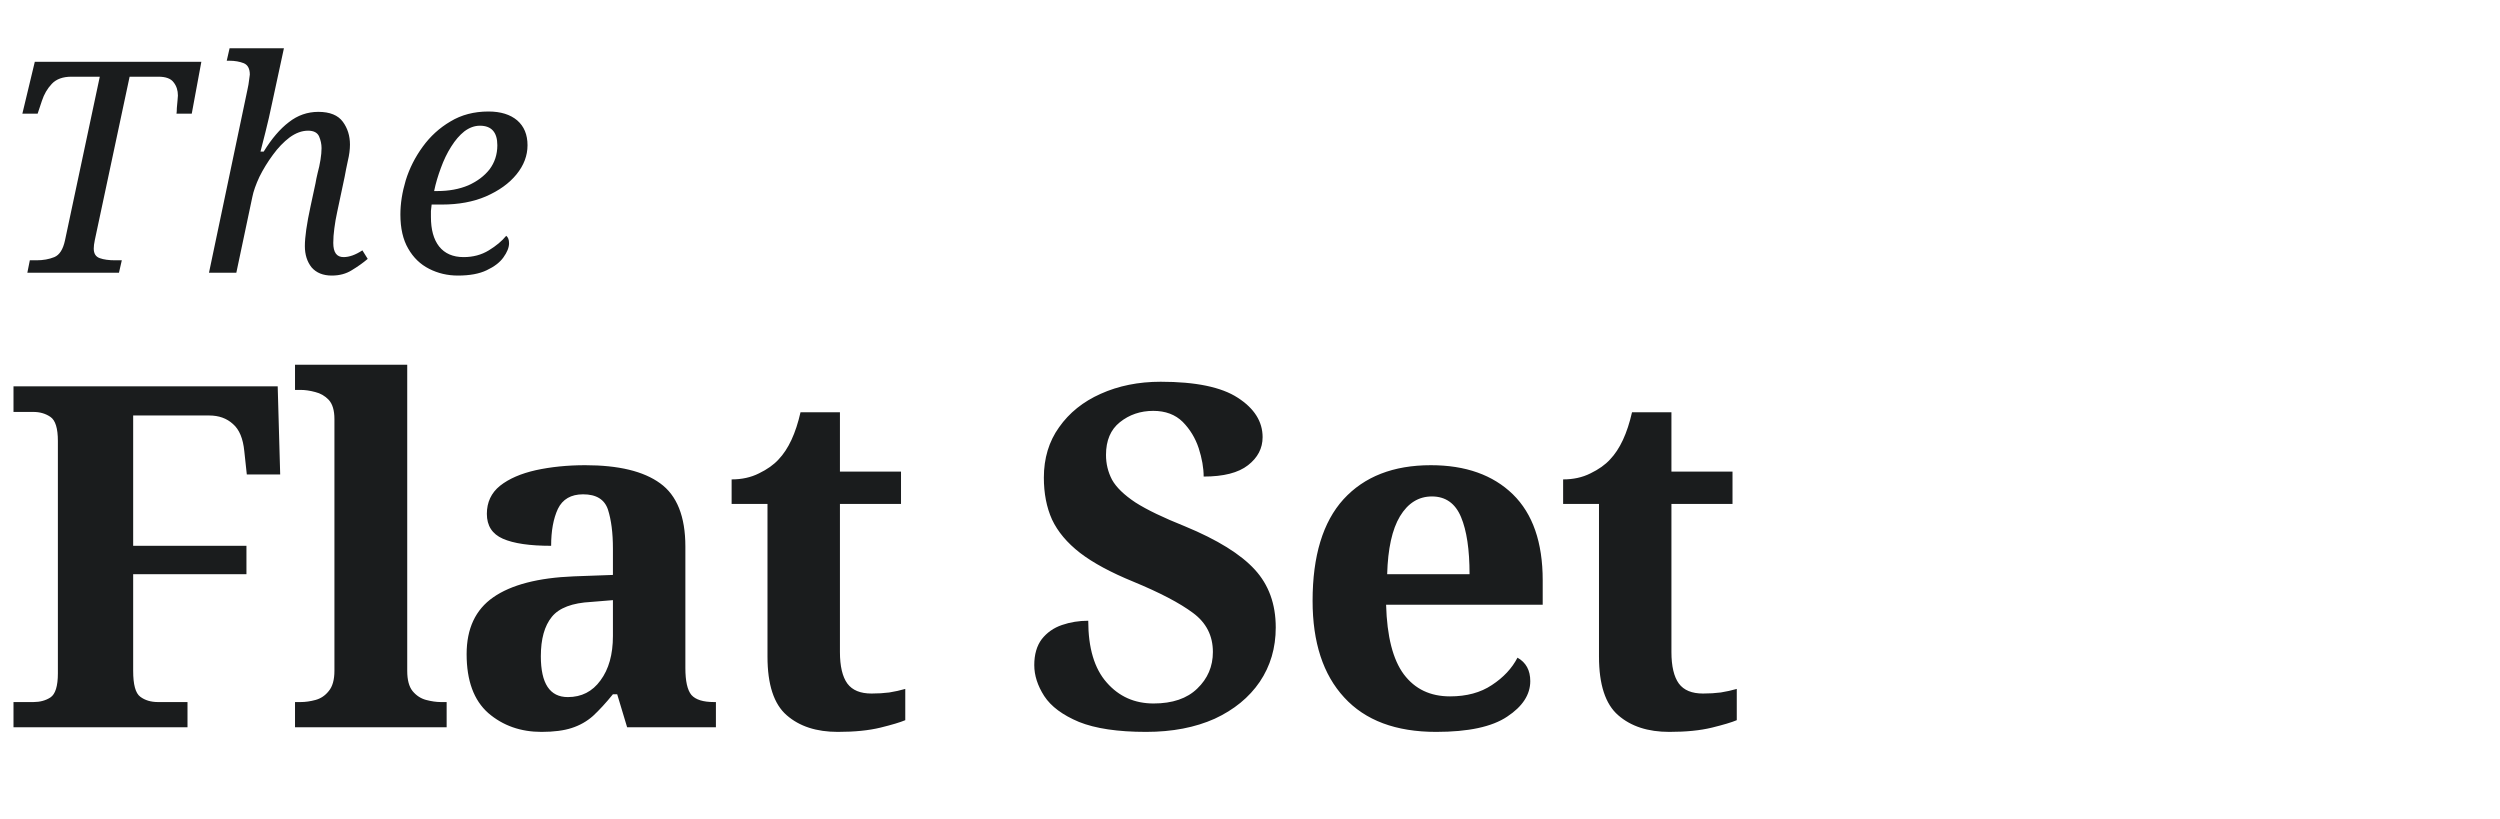
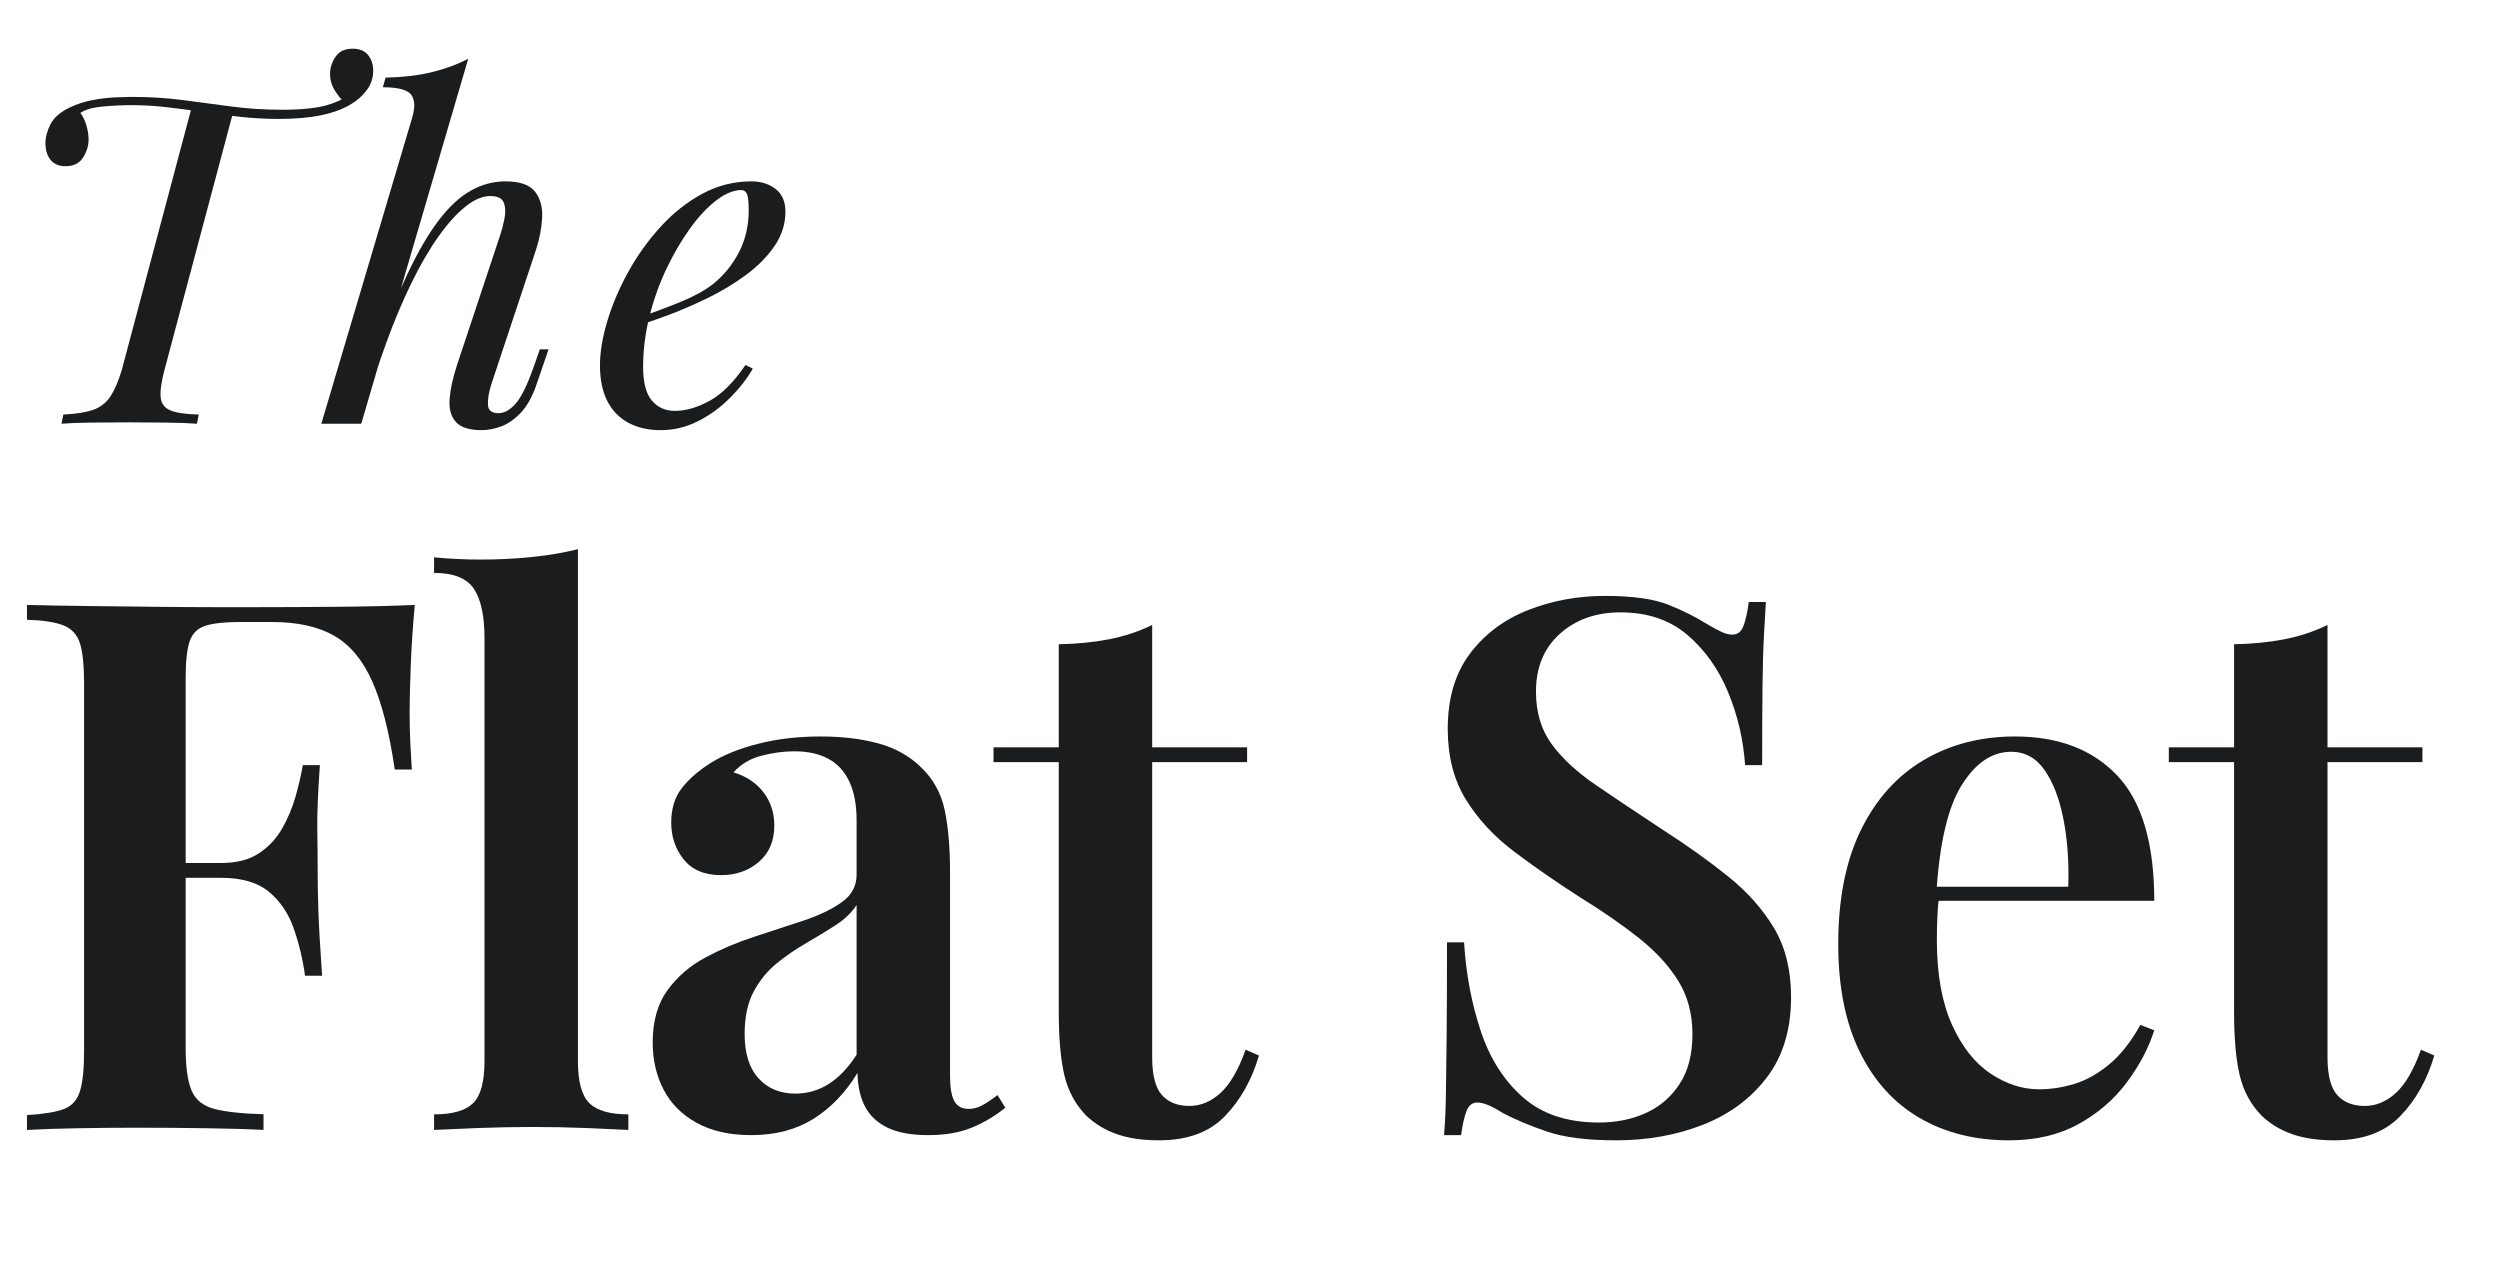
- <svg xmlns="http://www.w3.org/2000/svg" viewBox="0 0 110 36" width="110" height="36" fill="none" aria-label="The Flat Set (Stacked)">
-   <style>
-     .the-stacked { font-family: 'Playfair Display', Georgia, serif; font-style: italic; font-weight: 400; font-size: 13px; fill: #1A1C1D; letter-spacing: 0.05em; }
-     .flat-stacked { font-family: 'Playfair Display', Georgia, serif; font-style: normal; font-weight: 600; font-size: 21px; fill: #1A1C1D; letter-spacing: -0.02em; }
-   </style>
-   <text x="0" y="12" class="the-stacked">The</text>
-   <text x="0" y="32" class="flat-stacked">Flat Set</text>
+ <svg xmlns="http://www.w3.org/2000/svg" viewBox="0 0 70.80 36.00" width="70.80" height="36.00" fill="none" role="img" aria-label="The Flat Set">
+   <path d="M9.984 1.379Q10.283 1.379 10.426 1.561Q10.569 1.743 10.569 2.003Q10.569 2.302 10.393 2.543Q10.218 2.783 9.958 2.939Q9.633 3.147 9.119 3.258Q8.606 3.368 7.904 3.368Q7.358 3.368 6.819 3.31Q6.279 3.251 5.759 3.173Q5.239 3.095 4.732 3.037Q4.225 2.978 3.731 2.978Q3.328 2.978 2.905 3.017Q2.483 3.056 2.275 3.199Q2.379 3.329 2.444 3.544Q2.509 3.758 2.509 3.953Q2.509 4.213 2.353 4.46Q2.197 4.707 1.859 4.707Q1.573 4.707 1.43 4.525Q1.287 4.343 1.287 4.057Q1.287 3.797 1.43 3.518Q1.573 3.238 1.976 3.043Q2.275 2.9 2.619 2.835Q2.964 2.77 3.269 2.757Q3.575 2.744 3.718 2.744Q4.498 2.744 5.187 2.835Q5.876 2.926 6.558 3.017Q7.241 3.108 7.995 3.108Q8.593 3.108 9.002 3.037Q9.412 2.965 9.737 2.783L9.724 2.874Q9.594 2.744 9.47 2.543Q9.347 2.341 9.347 2.094Q9.347 1.834 9.503 1.607Q9.659 1.379 9.984 1.379ZM5.434 3.017Q5.434 3.017 5.551 3.03Q5.668 3.043 5.844 3.069Q6.019 3.095 6.194 3.121Q6.37 3.147 6.487 3.16Q6.604 3.173 6.604 3.173L4.654 10.492Q4.524 10.986 4.55 11.253Q4.576 11.519 4.829 11.623Q5.083 11.727 5.629 11.74L5.577 12.0Q5.239 11.974 4.719 11.968Q4.199 11.961 3.64 11.961Q3.081 11.961 2.567 11.968Q2.054 11.974 1.742 12.0L1.794 11.74Q2.34 11.714 2.646 11.604Q2.951 11.493 3.127 11.227Q3.302 10.96 3.445 10.492Z" fill="#1A1C1D" />
+   <path d="M10.231 12.0H9.1L11.674 3.329Q11.804 2.887 11.642 2.679Q11.479 2.471 10.842 2.471L10.92 2.198Q11.635 2.185 12.207 2.049Q12.779 1.912 13.26 1.665ZM10.595 10.076Q11.089 8.711 11.538 7.762Q11.986 6.813 12.428 6.235Q12.87 5.656 13.338 5.396Q13.806 5.136 14.313 5.136Q14.924 5.136 15.152 5.428Q15.379 5.721 15.353 6.176Q15.327 6.631 15.171 7.099L13.91 10.895Q13.806 11.233 13.819 11.467Q13.832 11.701 14.118 11.701Q14.365 11.701 14.605 11.428Q14.846 11.155 15.119 10.375L15.288 9.894H15.535L15.21 10.843Q15.028 11.389 14.762 11.675Q14.495 11.961 14.203 12.072Q13.91 12.182 13.637 12.182Q13.117 12.182 12.909 11.948Q12.701 11.714 12.733 11.298Q12.766 10.882 12.935 10.362L14.17 6.644Q14.235 6.449 14.287 6.189Q14.339 5.929 14.268 5.741Q14.196 5.552 13.884 5.552Q13.559 5.552 13.189 5.845Q12.818 6.137 12.428 6.683Q12.038 7.229 11.661 7.996Q11.284 8.763 10.94 9.706Q10.595 10.648 10.296 11.74Z" fill="#1A1C1D" />
+   <path d="M17.927 9.049Q18.655 8.802 19.247 8.561Q19.838 8.321 20.189 8.048Q20.657 7.671 20.93 7.138Q21.203 6.605 21.203 5.968Q21.203 5.591 21.151 5.487Q21.099 5.383 20.995 5.383Q20.67 5.383 20.293 5.669Q19.916 5.955 19.552 6.456Q19.188 6.956 18.883 7.593Q18.577 8.23 18.395 8.951Q18.213 9.673 18.213 10.388Q18.213 11.051 18.46 11.343Q18.707 11.636 19.11 11.636Q19.578 11.636 20.098 11.35Q20.618 11.064 21.112 10.336L21.32 10.44Q21.073 10.869 20.67 11.272Q20.267 11.675 19.767 11.928Q19.266 12.182 18.707 12.182Q18.187 12.182 17.797 11.974Q17.407 11.766 17.199 11.357Q16.991 10.947 16.991 10.349Q16.991 9.79 17.199 9.095Q17.407 8.399 17.791 7.704Q18.174 7.008 18.707 6.423Q19.24 5.838 19.89 5.487Q20.54 5.136 21.281 5.136Q21.684 5.136 21.964 5.351Q22.243 5.565 22.243 5.994Q22.243 6.514 21.938 6.963Q21.632 7.411 21.132 7.782Q20.631 8.152 20.046 8.438Q19.461 8.724 18.902 8.932Q18.343 9.14 17.914 9.27Z" fill="#1A1C1D" />
+   <path d="M11.747 17.132Q11.663 18.031 11.632 18.869Q11.6 19.707 11.6 20.156Q11.6 20.639 11.621 21.061Q11.642 21.483 11.663 21.794H11.18Q10.949 20.215 10.546 19.306Q10.143 18.396 9.467 18.006Q8.791 17.615 7.694 17.615H6.791Q6.148 17.615 5.817 17.722Q5.485 17.829 5.372 18.16Q5.258 18.491 5.258 19.19V29.69Q5.258 30.484 5.424 30.881Q5.59 31.278 6.069 31.404Q6.548 31.53 7.463 31.555V32.0Q6.85 31.966 5.884 31.952Q4.918 31.937 3.881 31.937Q3.003 31.937 2.188 31.952Q1.373 31.966 0.764 32.0V31.58Q1.453 31.538 1.799 31.412Q2.144 31.286 2.263 30.908Q2.381 30.53 2.381 29.774V19.358Q2.381 18.581 2.262 18.213Q2.142 17.846 1.794 17.709Q1.445 17.573 0.764 17.552V17.132Q1.604 17.153 2.535 17.163Q3.465 17.174 4.376 17.184Q5.286 17.195 6.072 17.195Q6.858 17.195 7.358 17.195Q8.324 17.195 9.553 17.184Q10.781 17.174 11.747 17.132ZM8.576 24.44Q8.576 24.44 8.576 24.65Q8.576 24.86 8.576 24.86H4.628Q4.628 24.86 4.628 24.65Q4.628 24.44 4.628 24.44ZM9.059 21.668Q8.975 22.865 8.986 23.495Q8.996 24.125 8.996 24.65Q8.996 25.175 9.017 25.805Q9.038 26.435 9.122 27.632H8.639Q8.539 26.918 8.314 26.282Q8.089 25.645 7.613 25.253Q7.136 24.86 6.262 24.86V24.44Q6.913 24.44 7.327 24.169Q7.741 23.898 7.988 23.466Q8.236 23.033 8.371 22.556Q8.505 22.08 8.576 21.668Z" fill="#1A1C1D" />
+   <path d="M16.367 15.553V30.048Q16.367 30.929 16.693 31.244Q17.018 31.559 17.795 31.559V32.0Q17.415 31.979 16.643 31.947Q15.872 31.916 15.078 31.916Q14.298 31.916 13.495 31.947Q12.692 31.979 12.293 32.0V31.559Q13.07 31.559 13.396 31.244Q13.721 30.93 13.721 30.049V18.072Q13.721 17.128 13.421 16.676Q13.12 16.225 12.293 16.225V15.784Q12.965 15.847 13.595 15.847Q14.381 15.847 15.08 15.773Q15.779 15.7 16.367 15.553Z" fill="#1A1C1D" />
+   <path d="M21.273 32.147Q20.362 32.147 19.732 31.8Q19.102 31.454 18.793 30.858Q18.484 30.261 18.484 29.526Q18.484 28.619 18.902 28.044Q19.32 27.468 19.979 27.115Q20.639 26.763 21.372 26.525Q22.105 26.288 22.764 26.068Q23.423 25.847 23.841 25.549Q24.259 25.251 24.259 24.768V23.239Q24.259 22.575 24.055 22.138Q23.852 21.702 23.461 21.49Q23.071 21.277 22.491 21.277Q22.042 21.277 21.561 21.403Q21.08 21.529 20.773 21.874Q21.307 22.033 21.617 22.432Q21.928 22.831 21.928 23.382Q21.928 24.033 21.491 24.409Q21.055 24.784 20.42 24.784Q19.719 24.784 19.364 24.341Q19.009 23.898 19.009 23.298Q19.009 22.71 19.303 22.327Q19.597 21.945 20.11 21.618Q20.651 21.273 21.464 21.065Q22.277 20.857 23.243 20.857Q24.171 20.857 24.889 21.057Q25.607 21.256 26.099 21.744Q26.603 22.231 26.754 22.943Q26.905 23.655 26.905 24.696V30.45Q26.905 30.975 27.029 31.189Q27.153 31.404 27.43 31.404Q27.636 31.404 27.825 31.299Q28.014 31.194 28.249 31.013L28.472 31.37Q28.022 31.731 27.51 31.939Q26.998 32.147 26.292 32.147Q25.565 32.147 25.129 31.933Q24.692 31.719 24.492 31.326Q24.293 30.933 24.284 30.387Q23.768 31.231 23.031 31.689Q22.294 32.147 21.273 32.147ZM22.525 30.971Q23.033 30.971 23.463 30.702Q23.894 30.433 24.259 29.871V25.629Q24.049 25.952 23.663 26.202Q23.276 26.452 22.835 26.706Q22.394 26.96 21.998 27.281Q21.601 27.603 21.344 28.081Q21.088 28.56 21.088 29.283Q21.088 30.106 21.481 30.538Q21.874 30.971 22.525 30.971Z" fill="#1A1C1D" />
+   <path d="M32.63 17.699V21.164H35.318V21.584H32.63V29.946Q32.63 30.698 32.903 31.009Q33.176 31.32 33.688 31.32Q34.159 31.32 34.562 30.956Q34.965 30.593 35.276 29.728L35.654 29.892Q35.351 30.925 34.69 31.609Q34.028 32.294 32.823 32.294Q32.117 32.294 31.618 32.115Q31.118 31.937 30.761 31.593Q30.299 31.118 30.141 30.442Q29.984 29.766 29.984 28.661V21.584H28.136V21.164H29.984V18.245Q30.744 18.232 31.399 18.106Q32.054 17.98 32.63 17.699Z" fill="#1A1C1D" />
+   <path d="M45.452 16.876Q46.628 16.876 47.258 17.13Q47.888 17.384 48.35 17.678Q48.602 17.825 48.76 17.898Q48.917 17.972 49.064 17.972Q49.274 17.972 49.369 17.741Q49.463 17.51 49.526 17.048H50.009Q49.988 17.439 49.957 17.97Q49.925 18.501 49.915 19.373Q49.904 20.244 49.904 21.668H49.421Q49.35 20.601 48.943 19.61Q48.535 18.619 47.786 17.98Q47.036 17.342 45.893 17.342Q44.856 17.342 44.178 17.947Q43.499 18.552 43.499 19.585Q43.499 20.463 43.94 21.069Q44.381 21.676 45.19 22.229Q45.998 22.781 47.095 23.503Q48.128 24.167 48.945 24.824Q49.762 25.482 50.243 26.288Q50.723 27.094 50.723 28.237Q50.723 29.606 50.043 30.505Q49.363 31.404 48.237 31.849Q47.111 32.294 45.767 32.294Q44.528 32.294 43.798 32.042Q43.067 31.79 42.554 31.517Q42.092 31.223 41.84 31.223Q41.63 31.223 41.536 31.454Q41.441 31.685 41.378 32.147H40.895Q40.937 31.664 40.948 31.015Q40.958 30.366 40.969 29.325Q40.979 28.283 40.979 26.687H41.462Q41.546 28.031 41.935 29.199Q42.323 30.366 43.132 31.078Q43.94 31.79 45.284 31.79Q46.011 31.79 46.605 31.523Q47.2 31.257 47.565 30.7Q47.93 30.144 47.93 29.291Q47.93 28.422 47.525 27.773Q47.12 27.124 46.406 26.559Q45.692 25.994 44.738 25.406Q43.751 24.772 42.89 24.125Q42.029 23.478 41.515 22.645Q41 21.811 41 20.643Q41 19.345 41.628 18.512Q42.256 17.678 43.277 17.277Q44.297 16.876 45.452 16.876Z" fill="#1A1C1D" />
+   <path d="M57.065 20.857Q58.913 20.857 59.961 21.964Q61.009 23.071 61.009 25.511H53.932L53.903 25.112H58.573Q58.607 24.083 58.439 23.212Q58.271 22.34 57.907 21.815Q57.544 21.29 56.956 21.29Q56.15 21.29 55.56 22.227Q54.97 23.163 54.839 25.288L54.911 25.406Q54.877 25.679 54.865 25.99Q54.852 26.301 54.852 26.62Q54.852 28.065 55.276 29.01Q55.7 29.955 56.37 30.402Q57.04 30.849 57.746 30.849Q58.241 30.849 58.745 30.696Q59.249 30.543 59.732 30.144Q60.215 29.745 60.614 29.026L61.009 29.178Q60.77 29.929 60.232 30.652Q59.695 31.374 58.863 31.834Q58.031 32.294 56.897 32.294Q55.453 32.294 54.363 31.66Q53.273 31.026 52.666 29.785Q52.059 28.543 52.059 26.737Q52.059 24.822 52.697 23.514Q53.336 22.206 54.47 21.531Q55.604 20.857 57.065 20.857Z" fill="#1A1C1D" />
+   <path d="M65.915 17.699V21.164H68.603V21.584H65.915V29.946Q65.915 30.698 66.188 31.009Q66.461 31.32 66.973 31.32Q67.444 31.32 67.847 30.956Q68.25 30.593 68.561 29.728L68.939 29.892Q68.636 30.925 67.975 31.609Q67.313 32.294 66.108 32.294Q65.402 32.294 64.903 32.115Q64.403 31.937 64.046 31.593Q63.584 31.118 63.426 30.442Q63.269 29.766 63.269 28.661V21.584H61.421V21.164H63.269V18.245Q64.029 18.232 64.684 18.106Q65.339 17.98 65.915 17.699Z" fill="#1A1C1D" />
</svg>
